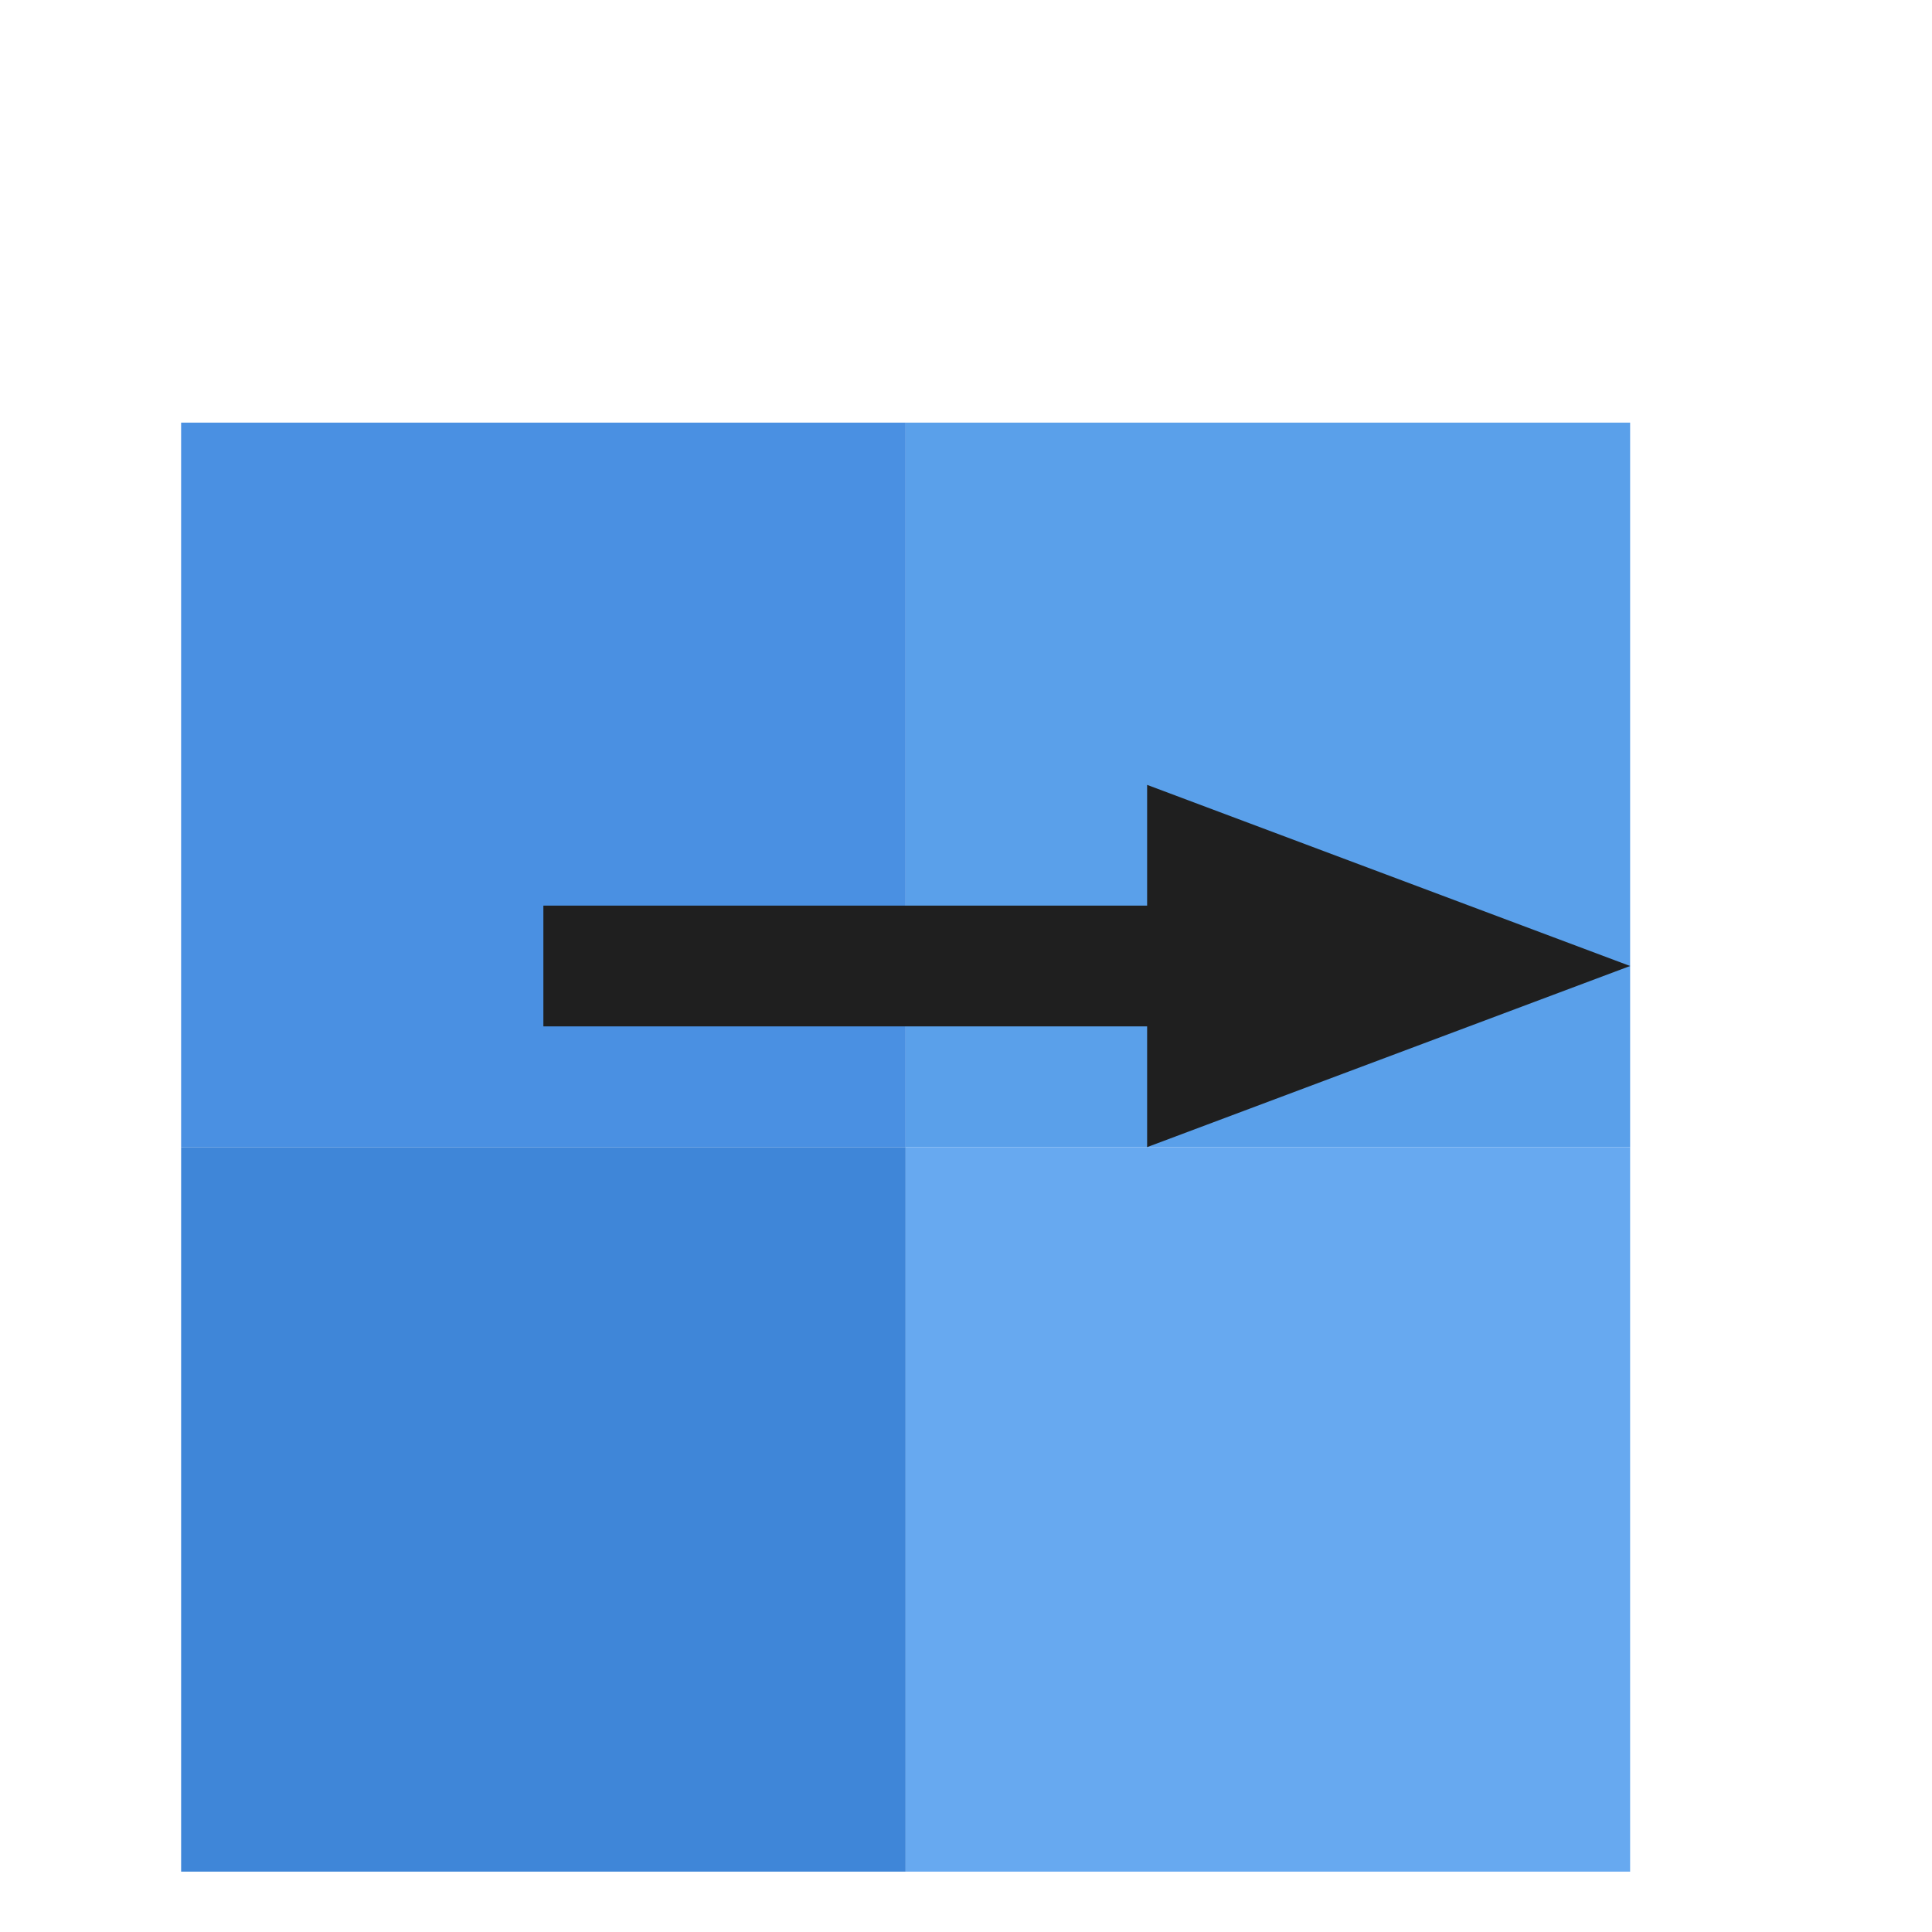
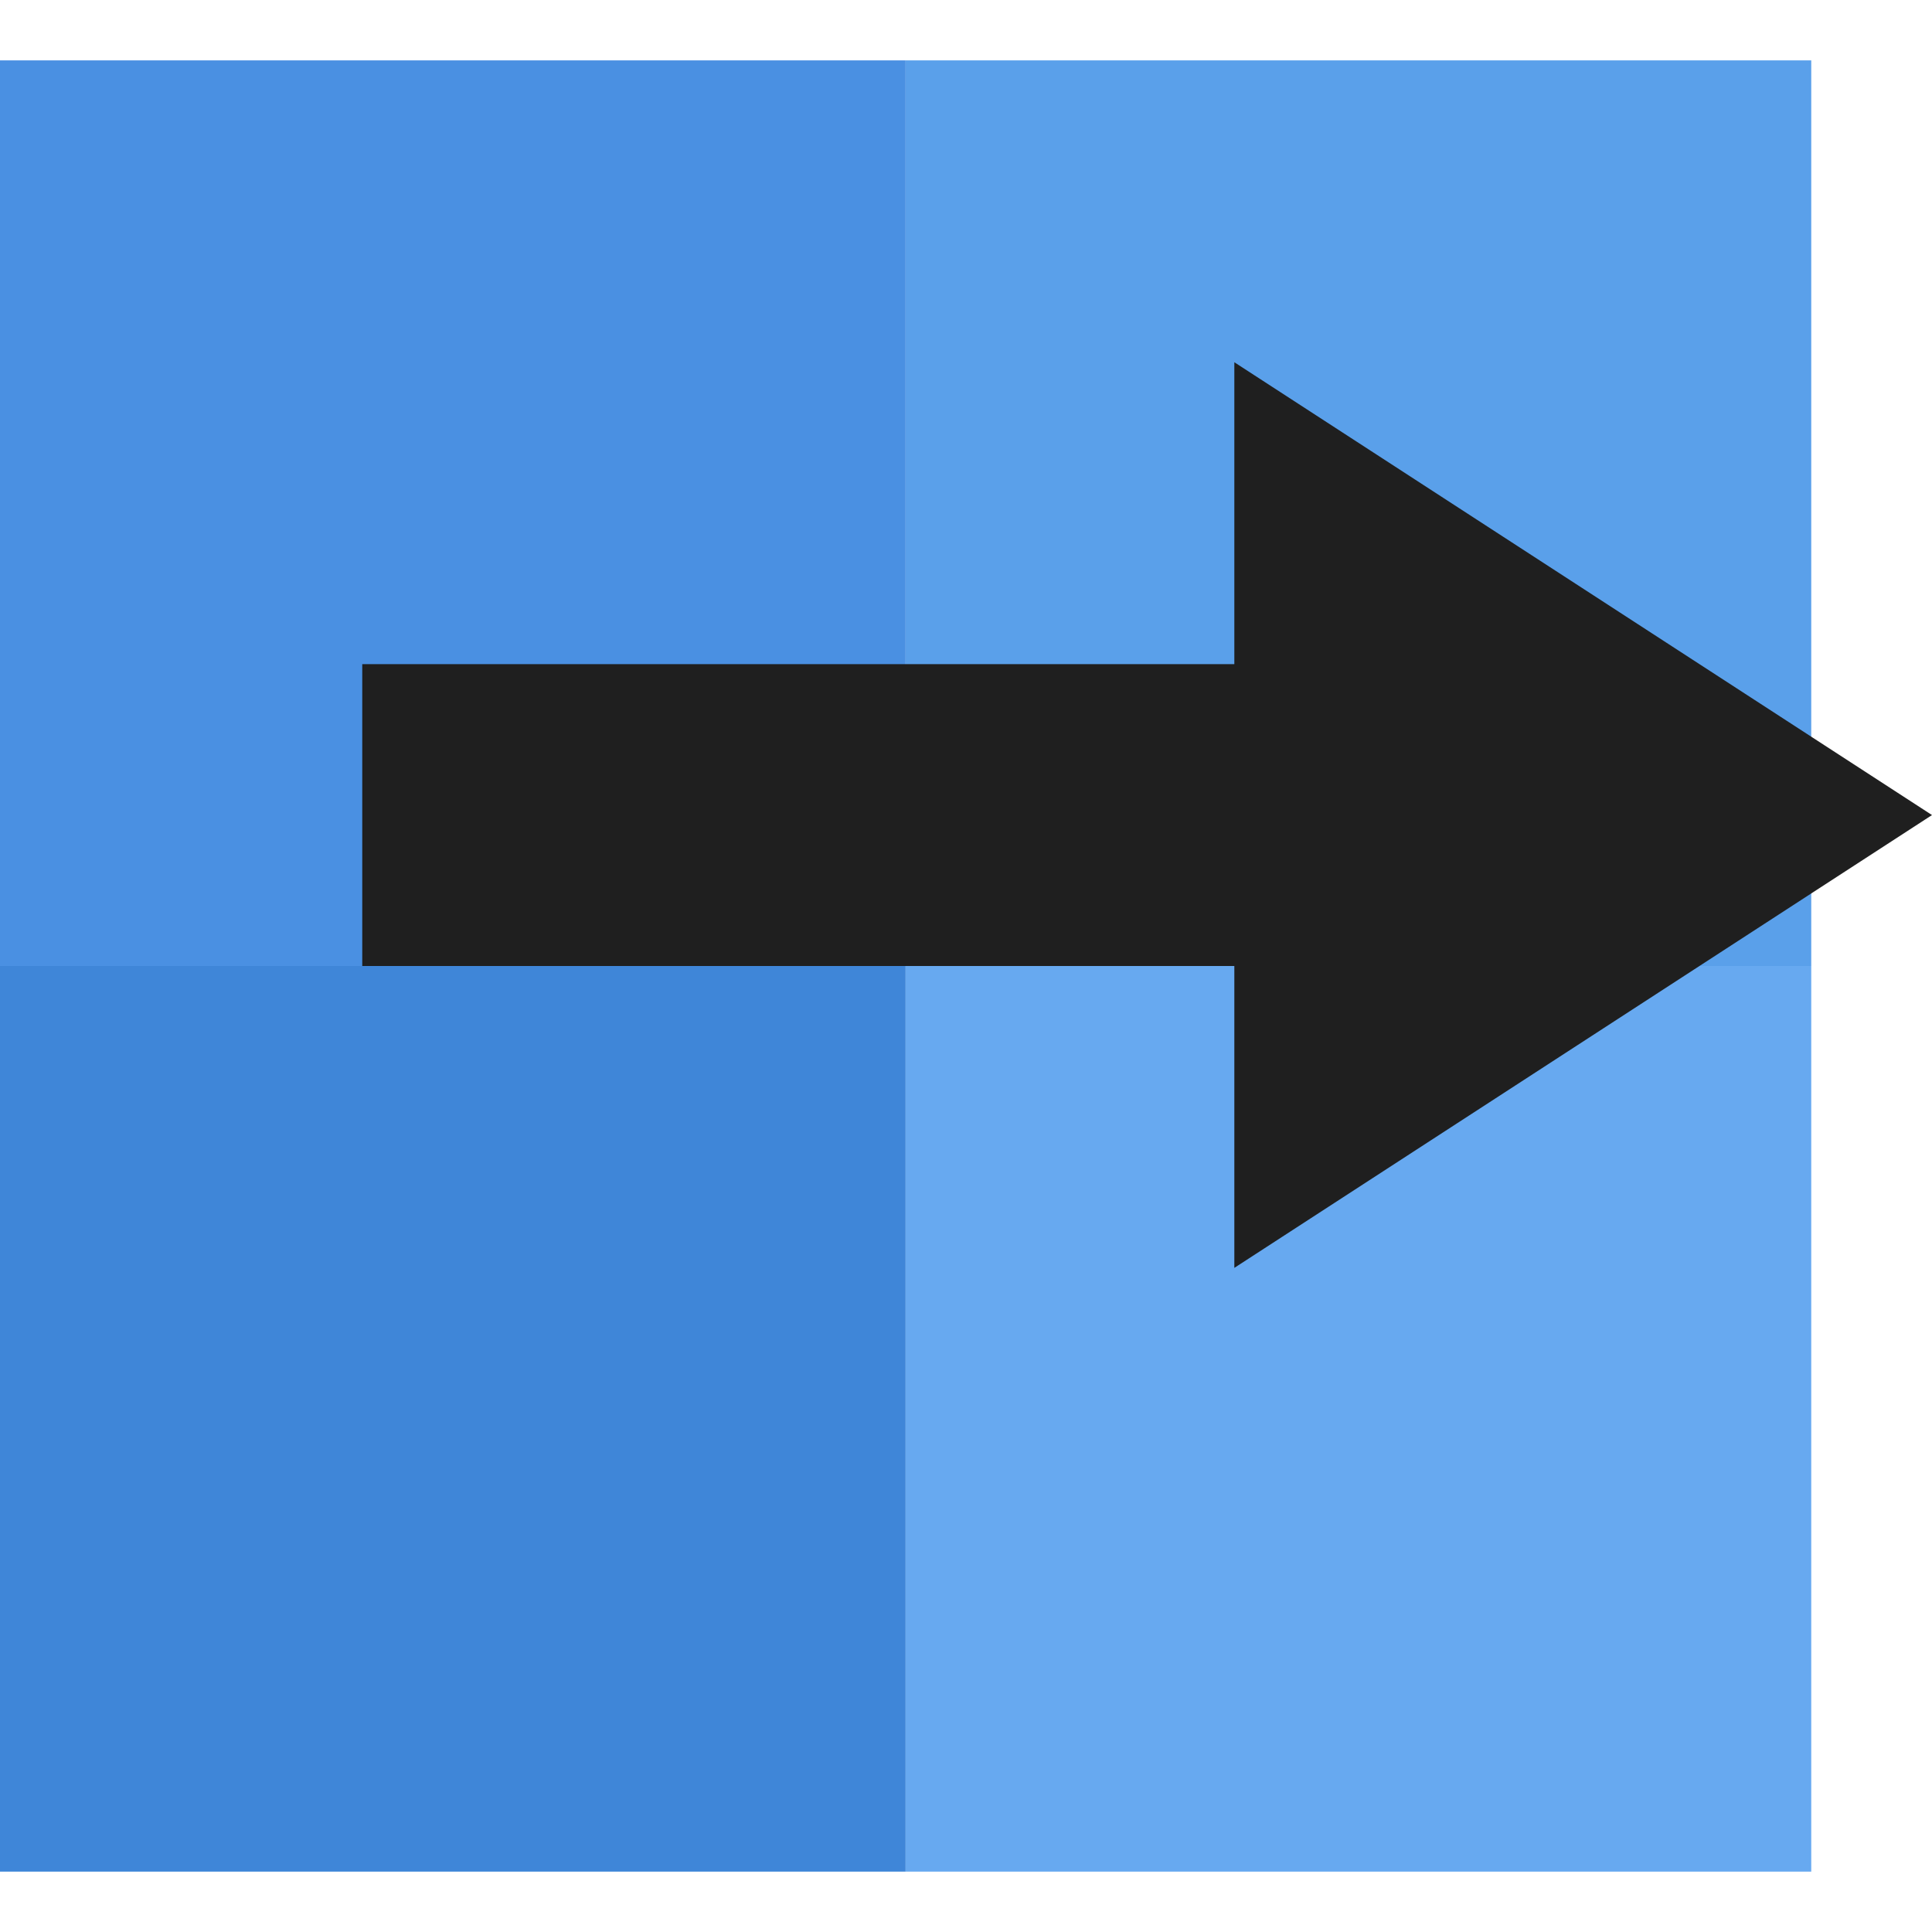
- <svg xmlns="http://www.w3.org/2000/svg" width="64" height="64" viewBox="0 0 64 64" fill="none">
-   <rect x="6" y="14" width="24" height="24" fill="#4A90E2" />
-   <rect x="30" y="14" width="24" height="24" fill="#5AA0EA" />
-   <rect x="6" y="38" width="24" height="24" fill="#3F86D8" />
-   <rect x="30" y="38" width="24" height="24" fill="#67A9F0" />
-   <path d="     M18 30     H38     V26     L54 32     L38 38     V34     H18     Z" fill="#1F1F1F" />
+ <svg xmlns="http://www.w3.org/2000/svg" width="64" height="64" viewBox="0 0 64 64" fill="none" version="1.1" id="svg4">
+   <defs id="defs4" />
+   <rect x="0" y="2" width="30" height="30" fill="#4a90e2" id="rect1" style="stroke-width:1.25" />
+   <rect x="30" y="2" width="30" height="30" fill="#5aa0ea" id="rect2" style="stroke-width:1.25" />
+   <rect x="0" y="32" width="30" height="30" fill="#3f86d8" id="rect3" style="stroke-width:1.25" />
+   <rect x="30" y="32" width="30" height="30" fill="#67a9f0" id="rect4" style="stroke-width:1.25" />
+   <path d="M 12,22 H 40.889 V 12 L 64,27 40.889,42 V 32 H 12 Z" fill="#1f1f1f" id="path4" style="stroke-width:1.9" />
</svg>
